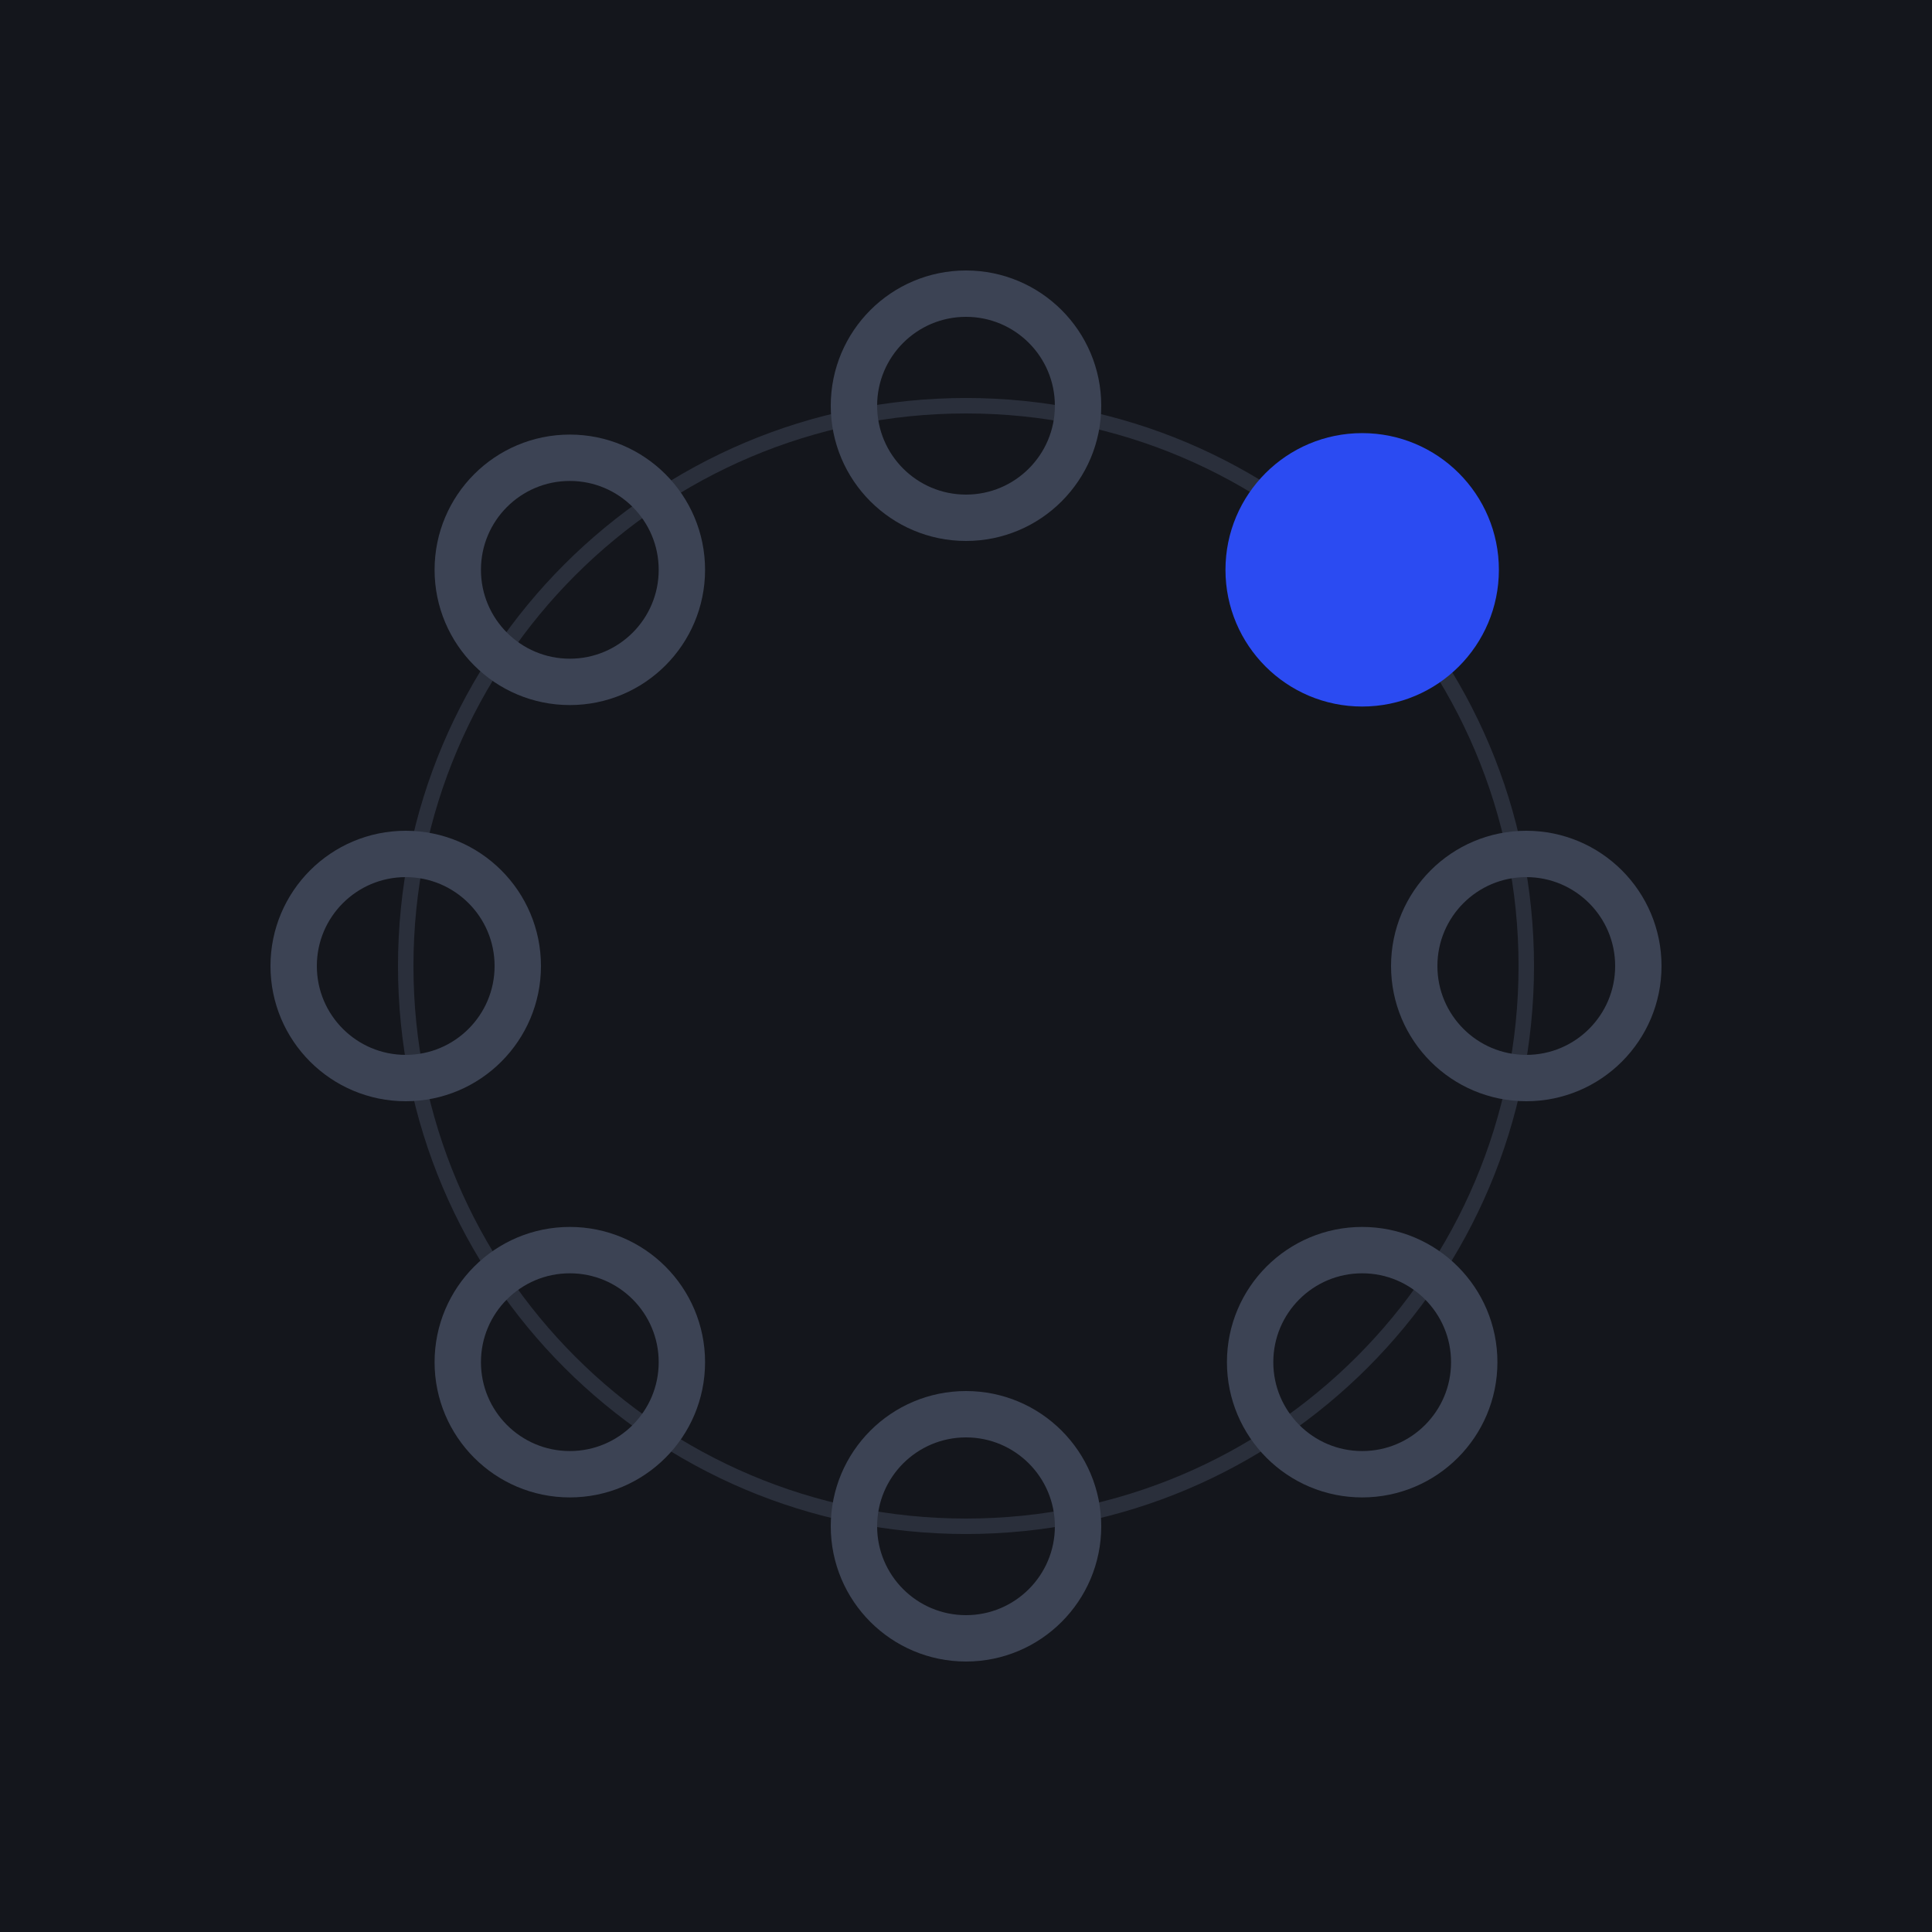
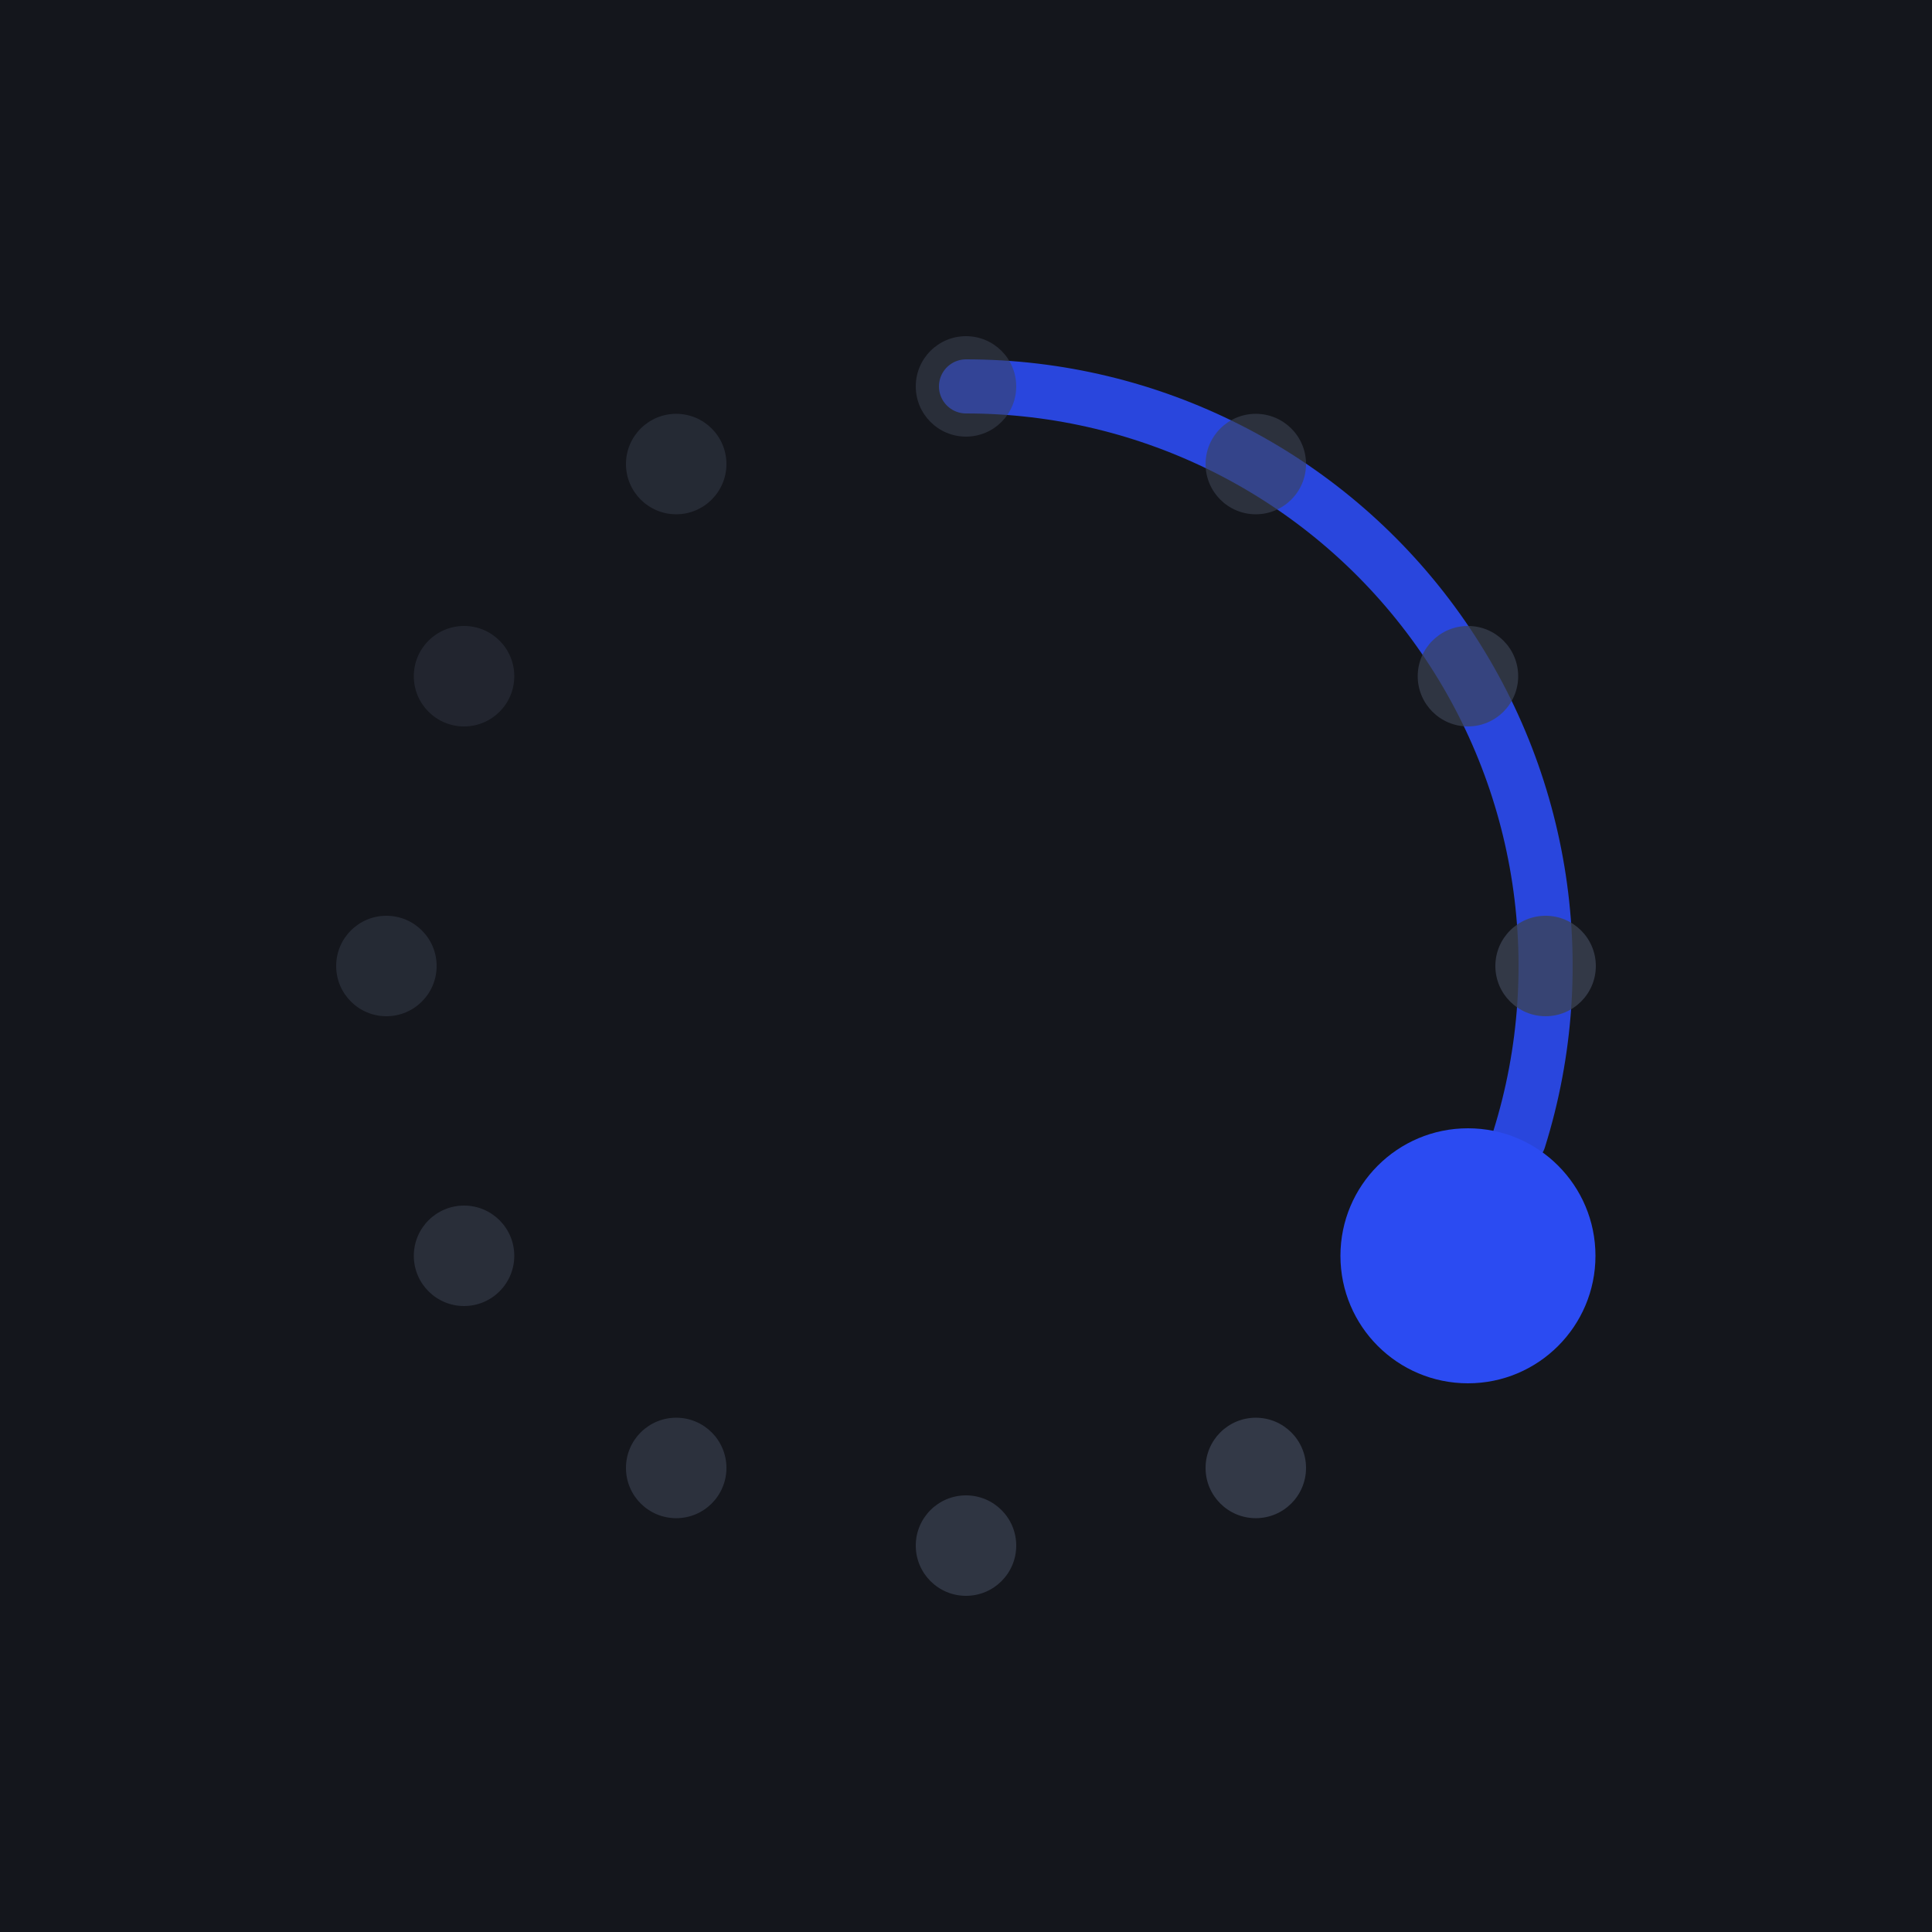
<svg xmlns="http://www.w3.org/2000/svg" viewBox="0 0 512 512" width="512" height="512">
  <rect width="512" height="512" fill="#14161C" />
-   <circle cx="256" cy="256" r="148.48" fill="none" stroke="#3C4354" stroke-width="4.096" opacity=".55" />
-   <circle cx="256" cy="107.52" r="29.696" fill="none" stroke="#3C4354" stroke-width="12.288" />
-   <circle cx="360.991" cy="151.009" r="36.229" fill="#2B4BF2" />
-   <circle cx="404.48" cy="256" r="29.696" fill="none" stroke="#3C4354" stroke-width="12.288" />
-   <circle cx="360.991" cy="360.991" r="29.696" fill="none" stroke="#3C4354" stroke-width="12.288" />
-   <circle cx="256" cy="404.48" r="29.696" fill="none" stroke="#3C4354" stroke-width="12.288" />
-   <circle cx="151.009" cy="360.991" r="29.696" fill="none" stroke="#3C4354" stroke-width="12.288" />
-   <circle cx="107.52" cy="256" r="29.696" fill="none" stroke="#3C4354" stroke-width="12.288" />
-   <circle cx="151.009" cy="151.009" r="29.696" fill="none" stroke="#3C4354" stroke-width="12.288" />
+   <path d="M 256 102.4 A 153.6 153.6 0 0 1 402.571 301.933" fill="none" stroke="#2B4BF2" stroke-width="14.336" stroke-linecap="round" opacity=".9" />
+   <circle cx="256" cy="102.4" r="13.312" fill="#3C4354" opacity="0.52" />
+   <circle cx="332.8" cy="122.978" r="13.312" fill="#3C4354" opacity="0.60" />
+   <circle cx="389.022" cy="179.2" r="13.312" fill="#3C4354" opacity="0.68" />
+   <circle cx="409.6" cy="256" r="13.312" fill="#3C4354" opacity="0.77" />
+   <circle cx="332.8" cy="389.022" r="13.312" fill="#3C4354" opacity="0.77" />
+   <circle cx="256" cy="409.6" r="13.312" fill="#3C4354" opacity="0.68" />
+   <circle cx="179.2" cy="389.022" r="13.312" fill="#3C4354" opacity="0.60" />
+   <circle cx="122.978" cy="332.8" r="13.312" fill="#3C4354" opacity="0.52" />
+   <circle cx="102.4" cy="256" r="13.312" fill="#3C4354" opacity="0.43" />
+   <circle cx="122.978" cy="179.2" r="13.312" fill="#3C4354" opacity="0.35" />
+   <circle cx="179.2" cy="122.978" r="13.312" fill="#3C4354" opacity="0.43" />
+   <circle cx="389.022" cy="332.8" r="33.792" fill="#2B4BF2" />
</svg>
